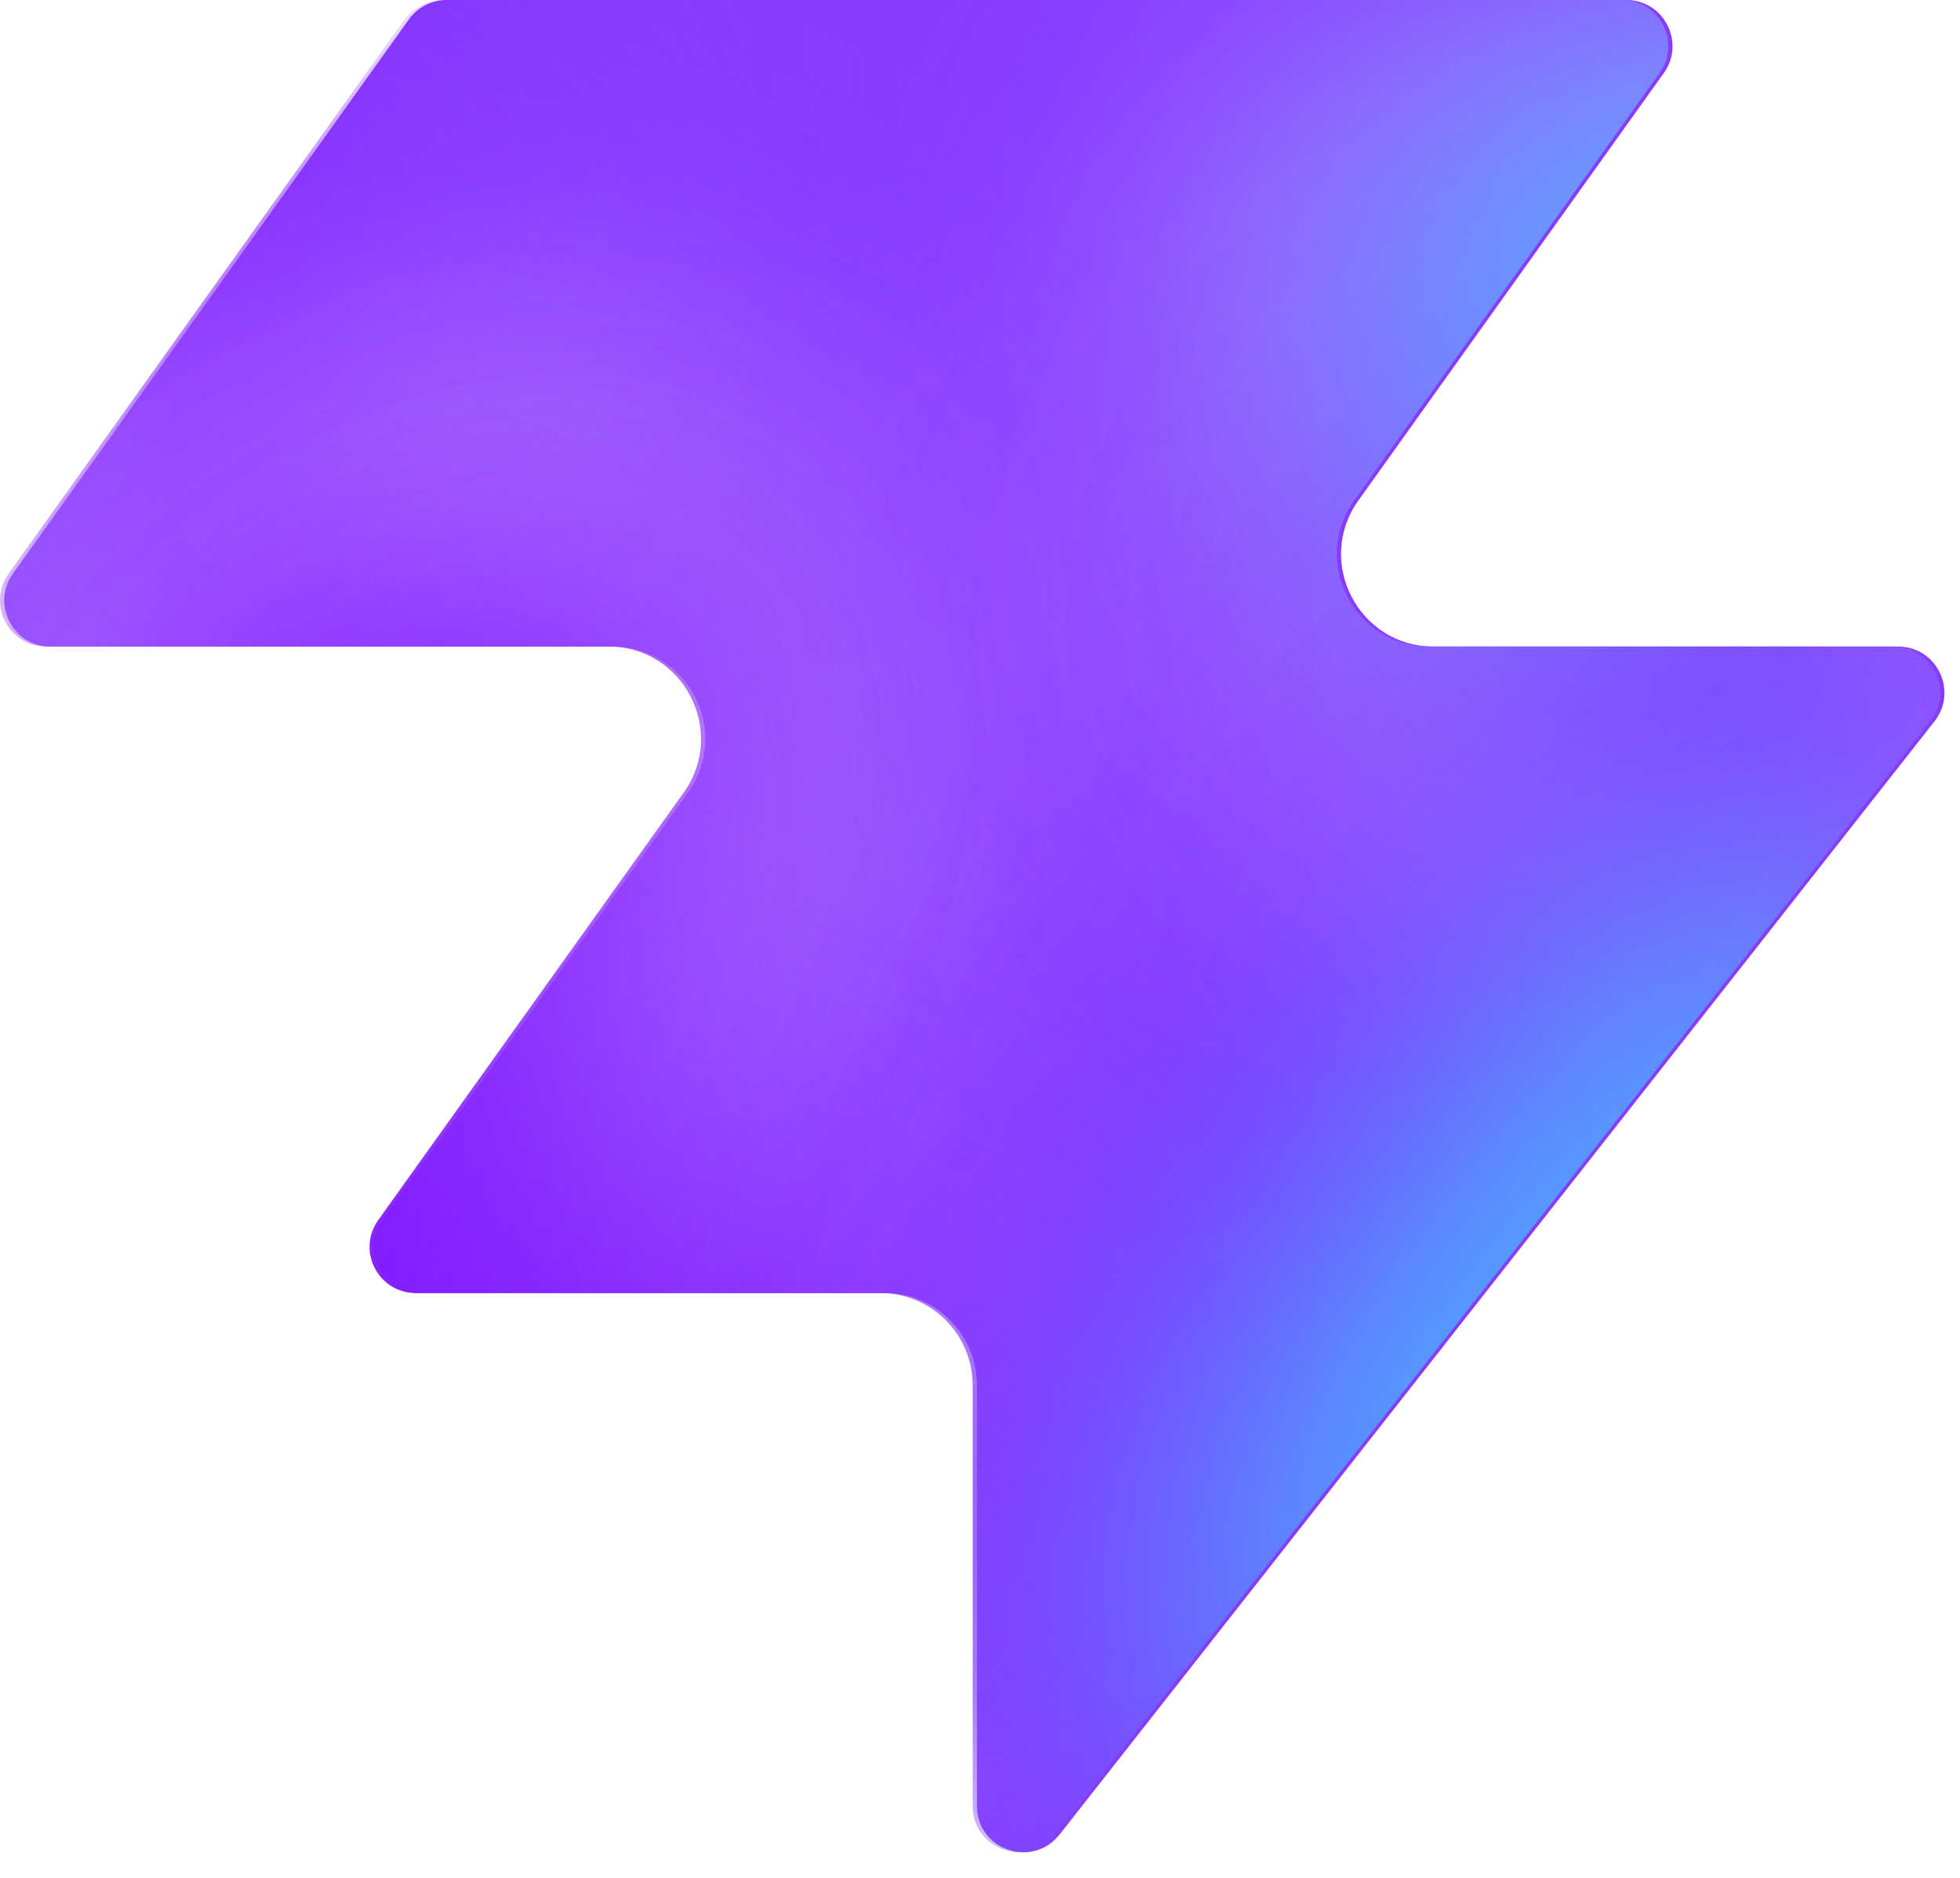
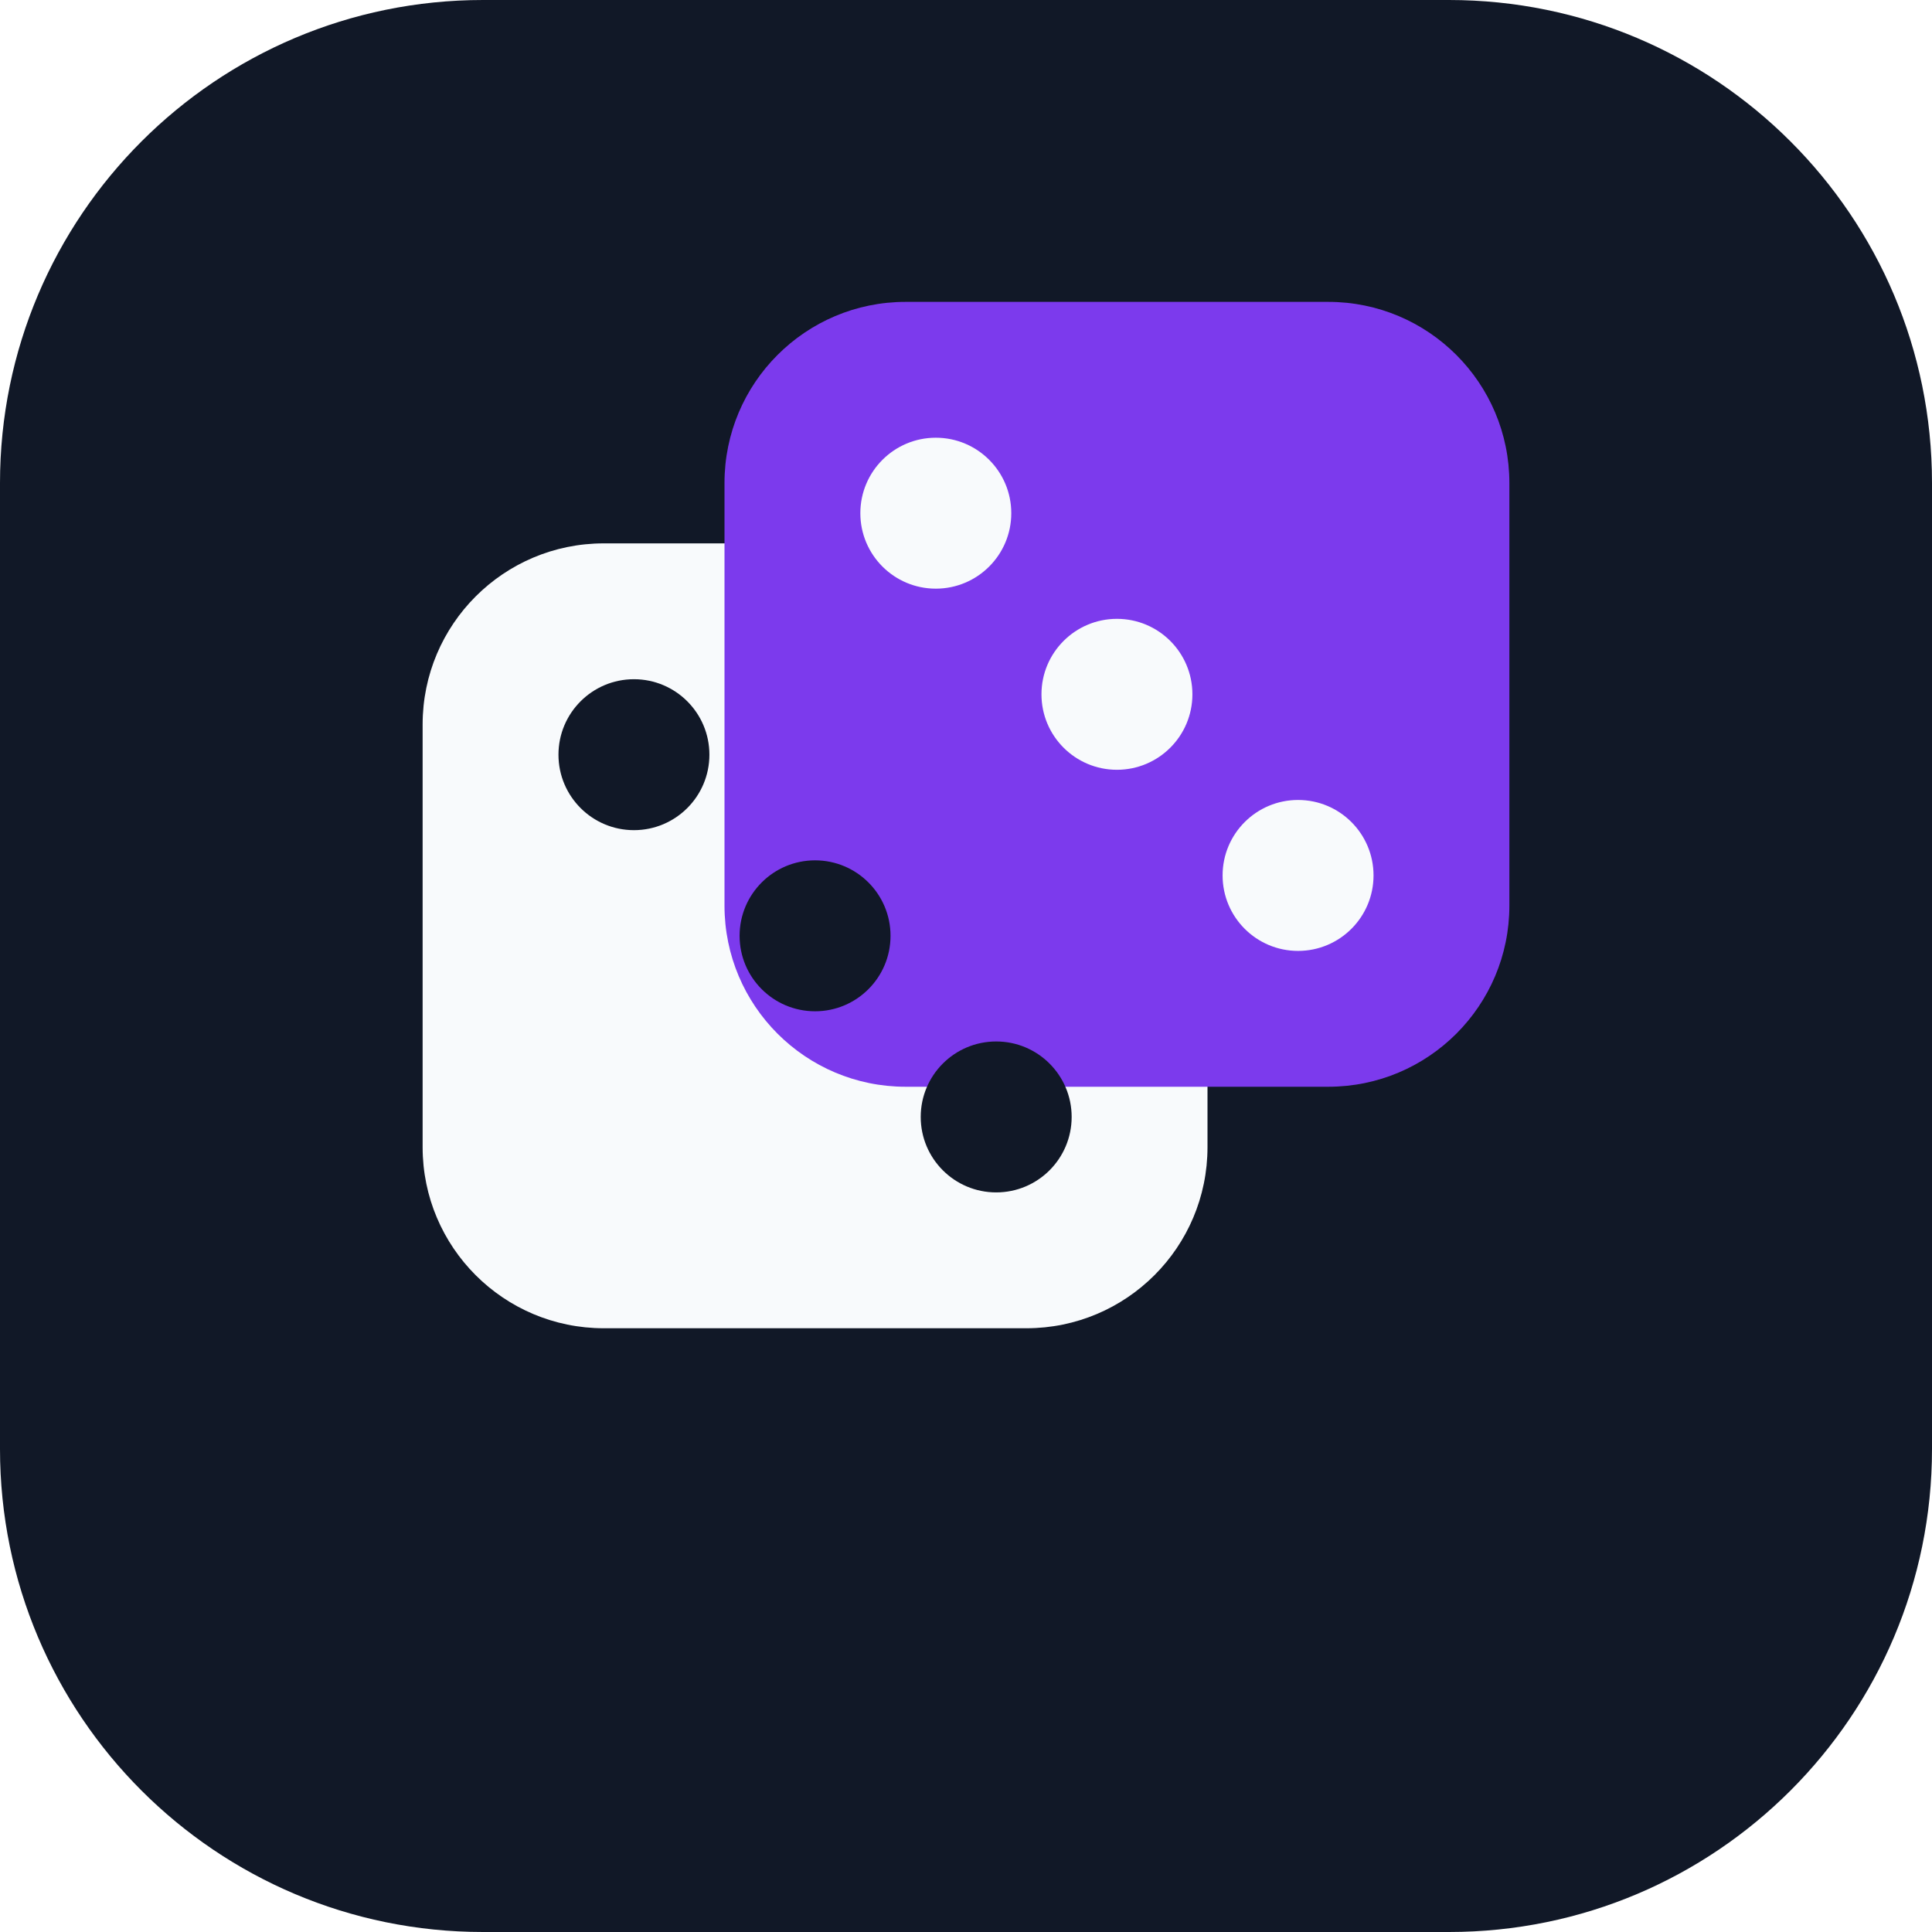
- <svg xmlns="http://www.w3.org/2000/svg" width="48" height="46" fill="none" viewBox="0 0 48 46">
-   <path fill="#863bff" d="M25.946 44.938c-.664.845-2.021.375-2.021-.698V33.937a2.26 2.26 0 0 0-2.262-2.262H10.287c-.92 0-1.456-1.04-.92-1.788l7.48-10.471c1.07-1.497 0-3.578-1.842-3.578H1.237c-.92 0-1.456-1.04-.92-1.788L10.013.474c.214-.297.556-.474.92-.474h28.894c.92 0 1.456 1.04.92 1.788l-7.48 10.471c-1.07 1.498 0 3.579 1.842 3.579h11.377c.943 0 1.473 1.088.89 1.83L25.947 44.94z" style="fill:#863bff;fill:color(display-p3 .525 .23 1);fill-opacity:1" />
-   <mask id="a" width="48" height="46" x="0" y="0" maskUnits="userSpaceOnUse" style="mask-type:alpha">
-     <path fill="#000" d="M25.842 44.938c-.664.844-2.021.375-2.021-.698V33.937a2.26 2.26 0 0 0-2.262-2.262H10.183c-.92 0-1.456-1.04-.92-1.788l7.48-10.471c1.07-1.498 0-3.579-1.842-3.579H1.133c-.92 0-1.456-1.04-.92-1.787L9.91.473c.214-.297.556-.474.92-.474h28.894c.92 0 1.456 1.04.92 1.788l-7.48 10.471c-1.07 1.498 0 3.578 1.842 3.578h11.377c.943 0 1.473 1.088.89 1.832L25.843 44.94z" style="fill:#000;fill-opacity:1" />
-   </mask>
-   <g mask="url(#a)">
-     <g filter="url(#b)">
-       <ellipse cx="5.508" cy="14.704" fill="#ede6ff" rx="5.508" ry="14.704" style="fill:#ede6ff;fill:color(display-p3 .927 .903 1);fill-opacity:1" transform="matrix(.00324 1 1 -.00324 -4.47 31.516)" />
-     </g>
-     <g filter="url(#c)">
-       <ellipse cx="10.399" cy="29.851" fill="#ede6ff" rx="10.399" ry="29.851" style="fill:#ede6ff;fill:color(display-p3 .927 .903 1);fill-opacity:1" transform="matrix(.00324 1 1 -.00324 -39.328 7.883)" />
-     </g>
-     <g filter="url(#d)">
-       <ellipse cx="5.508" cy="30.487" fill="#7e14ff" rx="5.508" ry="30.487" style="fill:#7e14ff;fill:color(display-p3 .492 .077 1);fill-opacity:1" transform="rotate(89.814 -25.913 -14.639)scale(1 -1)" />
-     </g>
-     <g filter="url(#e)">
-       <ellipse cx="5.508" cy="30.599" fill="#7e14ff" rx="5.508" ry="30.599" style="fill:#7e14ff;fill:color(display-p3 .492 .077 1);fill-opacity:1" transform="rotate(89.814 -32.644 -3.334)scale(1 -1)" />
-     </g>
-     <g filter="url(#f)">
-       <ellipse cx="5.508" cy="30.599" fill="#7e14ff" rx="5.508" ry="30.599" style="fill:#7e14ff;fill:color(display-p3 .492 .077 1);fill-opacity:1" transform="matrix(.00324 1 1 -.00324 -34.34 30.47)" />
-     </g>
-     <g filter="url(#g)">
-       <ellipse cx="14.072" cy="22.078" fill="#ede6ff" rx="14.072" ry="22.078" style="fill:#ede6ff;fill:color(display-p3 .927 .903 1);fill-opacity:1" transform="rotate(93.35 24.506 48.493)scale(-1 1)" />
-     </g>
-     <g filter="url(#h)">
-       <ellipse cx="3.47" cy="21.501" fill="#7e14ff" rx="3.47" ry="21.501" style="fill:#7e14ff;fill:color(display-p3 .492 .077 1);fill-opacity:1" transform="rotate(89.009 28.708 47.59)scale(-1 1)" />
-     </g>
-     <g filter="url(#i)">
-       <ellipse cx="3.47" cy="21.501" fill="#7e14ff" rx="3.47" ry="21.501" style="fill:#7e14ff;fill:color(display-p3 .492 .077 1);fill-opacity:1" transform="rotate(89.009 28.708 47.59)scale(-1 1)" />
-     </g>
-     <g filter="url(#j)">
-       <ellipse cx=".387" cy="8.972" fill="#7e14ff" rx="4.407" ry="29.108" style="fill:#7e14ff;fill:color(display-p3 .492 .077 1);fill-opacity:1" transform="rotate(39.51 .387 8.972)" />
-     </g>
-     <g filter="url(#k)">
-       <ellipse cx="47.523" cy="-6.092" fill="#7e14ff" rx="4.407" ry="29.108" style="fill:#7e14ff;fill:color(display-p3 .492 .077 1);fill-opacity:1" transform="rotate(37.892 47.523 -6.092)" />
-     </g>
-     <g filter="url(#l)">
-       <ellipse cx="41.412" cy="6.333" fill="#47bfff" rx="5.971" ry="9.665" style="fill:#47bfff;fill:color(display-p3 .28 .748 1);fill-opacity:1" transform="rotate(37.892 41.412 6.333)" />
-     </g>
-     <g filter="url(#m)">
-       <ellipse cx="-1.879" cy="38.332" fill="#7e14ff" rx="4.407" ry="29.108" style="fill:#7e14ff;fill:color(display-p3 .492 .077 1);fill-opacity:1" transform="rotate(37.892 -1.88 38.332)" />
-     </g>
-     <g filter="url(#n)">
-       <ellipse cx="-1.879" cy="38.332" fill="#7e14ff" rx="4.407" ry="29.108" style="fill:#7e14ff;fill:color(display-p3 .492 .077 1);fill-opacity:1" transform="rotate(37.892 -1.88 38.332)" />
-     </g>
-     <g filter="url(#o)">
-       <ellipse cx="35.651" cy="29.907" fill="#7e14ff" rx="4.407" ry="29.108" style="fill:#7e14ff;fill:color(display-p3 .492 .077 1);fill-opacity:1" transform="rotate(37.892 35.651 29.907)" />
-     </g>
-     <g filter="url(#p)">
-       <ellipse cx="38.418" cy="32.4" fill="#47bfff" rx="5.971" ry="15.297" style="fill:#47bfff;fill:color(display-p3 .28 .748 1);fill-opacity:1" transform="rotate(37.892 38.418 32.4)" />
-     </g>
-   </g>
-   <defs>
-     <filter id="b" width="60.045" height="41.654" x="-19.77" y="16.149" color-interpolation-filters="sRGB" filterUnits="userSpaceOnUse">
-       <feFlood flood-opacity="0" result="BackgroundImageFix" />
-       <feBlend in="SourceGraphic" in2="BackgroundImageFix" result="shape" />
-       <feGaussianBlur result="effect1_foregroundBlur_2002_17158" stdDeviation="7.659" />
-     </filter>
-     <filter id="c" width="90.34" height="51.437" x="-54.613" y="-7.533" color-interpolation-filters="sRGB" filterUnits="userSpaceOnUse">
-       <feFlood flood-opacity="0" result="BackgroundImageFix" />
-       <feBlend in="SourceGraphic" in2="BackgroundImageFix" result="shape" />
-       <feGaussianBlur result="effect1_foregroundBlur_2002_17158" stdDeviation="7.659" />
-     </filter>
-     <filter id="d" width="79.355" height="29.4" x="-49.64" y="2.03" color-interpolation-filters="sRGB" filterUnits="userSpaceOnUse">
-       <feFlood flood-opacity="0" result="BackgroundImageFix" />
-       <feBlend in="SourceGraphic" in2="BackgroundImageFix" result="shape" />
-       <feGaussianBlur result="effect1_foregroundBlur_2002_17158" stdDeviation="4.596" />
-     </filter>
-     <filter id="e" width="79.579" height="29.4" x="-45.045" y="20.029" color-interpolation-filters="sRGB" filterUnits="userSpaceOnUse">
-       <feFlood flood-opacity="0" result="BackgroundImageFix" />
-       <feBlend in="SourceGraphic" in2="BackgroundImageFix" result="shape" />
-       <feGaussianBlur result="effect1_foregroundBlur_2002_17158" stdDeviation="4.596" />
-     </filter>
-     <filter id="f" width="79.579" height="29.4" x="-43.513" y="21.178" color-interpolation-filters="sRGB" filterUnits="userSpaceOnUse">
-       <feFlood flood-opacity="0" result="BackgroundImageFix" />
-       <feBlend in="SourceGraphic" in2="BackgroundImageFix" result="shape" />
-       <feGaussianBlur result="effect1_foregroundBlur_2002_17158" stdDeviation="4.596" />
-     </filter>
-     <filter id="g" width="74.749" height="58.852" x="15.756" y="-17.901" color-interpolation-filters="sRGB" filterUnits="userSpaceOnUse">
-       <feFlood flood-opacity="0" result="BackgroundImageFix" />
-       <feBlend in="SourceGraphic" in2="BackgroundImageFix" result="shape" />
-       <feGaussianBlur result="effect1_foregroundBlur_2002_17158" stdDeviation="7.659" />
-     </filter>
-     <filter id="h" width="61.377" height="25.362" x="23.548" y="2.284" color-interpolation-filters="sRGB" filterUnits="userSpaceOnUse">
-       <feFlood flood-opacity="0" result="BackgroundImageFix" />
-       <feBlend in="SourceGraphic" in2="BackgroundImageFix" result="shape" />
-       <feGaussianBlur result="effect1_foregroundBlur_2002_17158" stdDeviation="4.596" />
-     </filter>
-     <filter id="i" width="61.377" height="25.362" x="23.548" y="2.284" color-interpolation-filters="sRGB" filterUnits="userSpaceOnUse">
-       <feFlood flood-opacity="0" result="BackgroundImageFix" />
-       <feBlend in="SourceGraphic" in2="BackgroundImageFix" result="shape" />
-       <feGaussianBlur result="effect1_foregroundBlur_2002_17158" stdDeviation="4.596" />
-     </filter>
-     <filter id="j" width="56.045" height="63.649" x="-27.636" y="-22.853" color-interpolation-filters="sRGB" filterUnits="userSpaceOnUse">
-       <feFlood flood-opacity="0" result="BackgroundImageFix" />
-       <feBlend in="SourceGraphic" in2="BackgroundImageFix" result="shape" />
-       <feGaussianBlur result="effect1_foregroundBlur_2002_17158" stdDeviation="4.596" />
-     </filter>
-     <filter id="k" width="54.814" height="64.646" x="20.116" y="-38.415" color-interpolation-filters="sRGB" filterUnits="userSpaceOnUse">
-       <feFlood flood-opacity="0" result="BackgroundImageFix" />
-       <feBlend in="SourceGraphic" in2="BackgroundImageFix" result="shape" />
-       <feGaussianBlur result="effect1_foregroundBlur_2002_17158" stdDeviation="4.596" />
-     </filter>
-     <filter id="l" width="33.541" height="35.313" x="24.641" y="-11.323" color-interpolation-filters="sRGB" filterUnits="userSpaceOnUse">
-       <feFlood flood-opacity="0" result="BackgroundImageFix" />
-       <feBlend in="SourceGraphic" in2="BackgroundImageFix" result="shape" />
-       <feGaussianBlur result="effect1_foregroundBlur_2002_17158" stdDeviation="4.596" />
-     </filter>
-     <filter id="m" width="54.814" height="64.646" x="-29.286" y="6.009" color-interpolation-filters="sRGB" filterUnits="userSpaceOnUse">
-       <feFlood flood-opacity="0" result="BackgroundImageFix" />
-       <feBlend in="SourceGraphic" in2="BackgroundImageFix" result="shape" />
-       <feGaussianBlur result="effect1_foregroundBlur_2002_17158" stdDeviation="4.596" />
-     </filter>
-     <filter id="n" width="54.814" height="64.646" x="-29.286" y="6.009" color-interpolation-filters="sRGB" filterUnits="userSpaceOnUse">
-       <feFlood flood-opacity="0" result="BackgroundImageFix" />
-       <feBlend in="SourceGraphic" in2="BackgroundImageFix" result="shape" />
-       <feGaussianBlur result="effect1_foregroundBlur_2002_17158" stdDeviation="4.596" />
-     </filter>
-     <filter id="o" width="54.814" height="64.646" x="8.244" y="-2.416" color-interpolation-filters="sRGB" filterUnits="userSpaceOnUse">
-       <feFlood flood-opacity="0" result="BackgroundImageFix" />
-       <feBlend in="SourceGraphic" in2="BackgroundImageFix" result="shape" />
-       <feGaussianBlur result="effect1_foregroundBlur_2002_17158" stdDeviation="4.596" />
-     </filter>
-     <filter id="p" width="39.409" height="43.623" x="18.713" y="10.588" color-interpolation-filters="sRGB" filterUnits="userSpaceOnUse">
-       <feFlood flood-opacity="0" result="BackgroundImageFix" />
-       <feBlend in="SourceGraphic" in2="BackgroundImageFix" result="shape" />
-       <feGaussianBlur result="effect1_foregroundBlur_2002_17158" stdDeviation="4.596" />
-     </filter>
-   </defs>
+ <svg xmlns="http://www.w3.org/2000/svg" width="64" height="64" viewBox="0 0 64 64" fill="none">
+   <rect width="64" height="64" rx="16" fill="#111827" />
+   <rect x="14" y="18" width="26" height="26" rx="6" fill="#F8FAFC" />
+   <rect x="24" y="10" width="26" height="26" rx="6" fill="#7C3AED" />
+   <circle cx="31" cy="17" r="2.5" fill="#F8FAFC" />
+   <circle cx="37" cy="23" r="2.5" fill="#F8FAFC" />
+   <circle cx="43" cy="29" r="2.5" fill="#F8FAFC" />
+   <circle cx="21" cy="25" r="2.5" fill="#111827" />
+   <circle cx="27" cy="31" r="2.5" fill="#111827" />
+   <circle cx="33" cy="37" r="2.5" fill="#111827" />
</svg>
